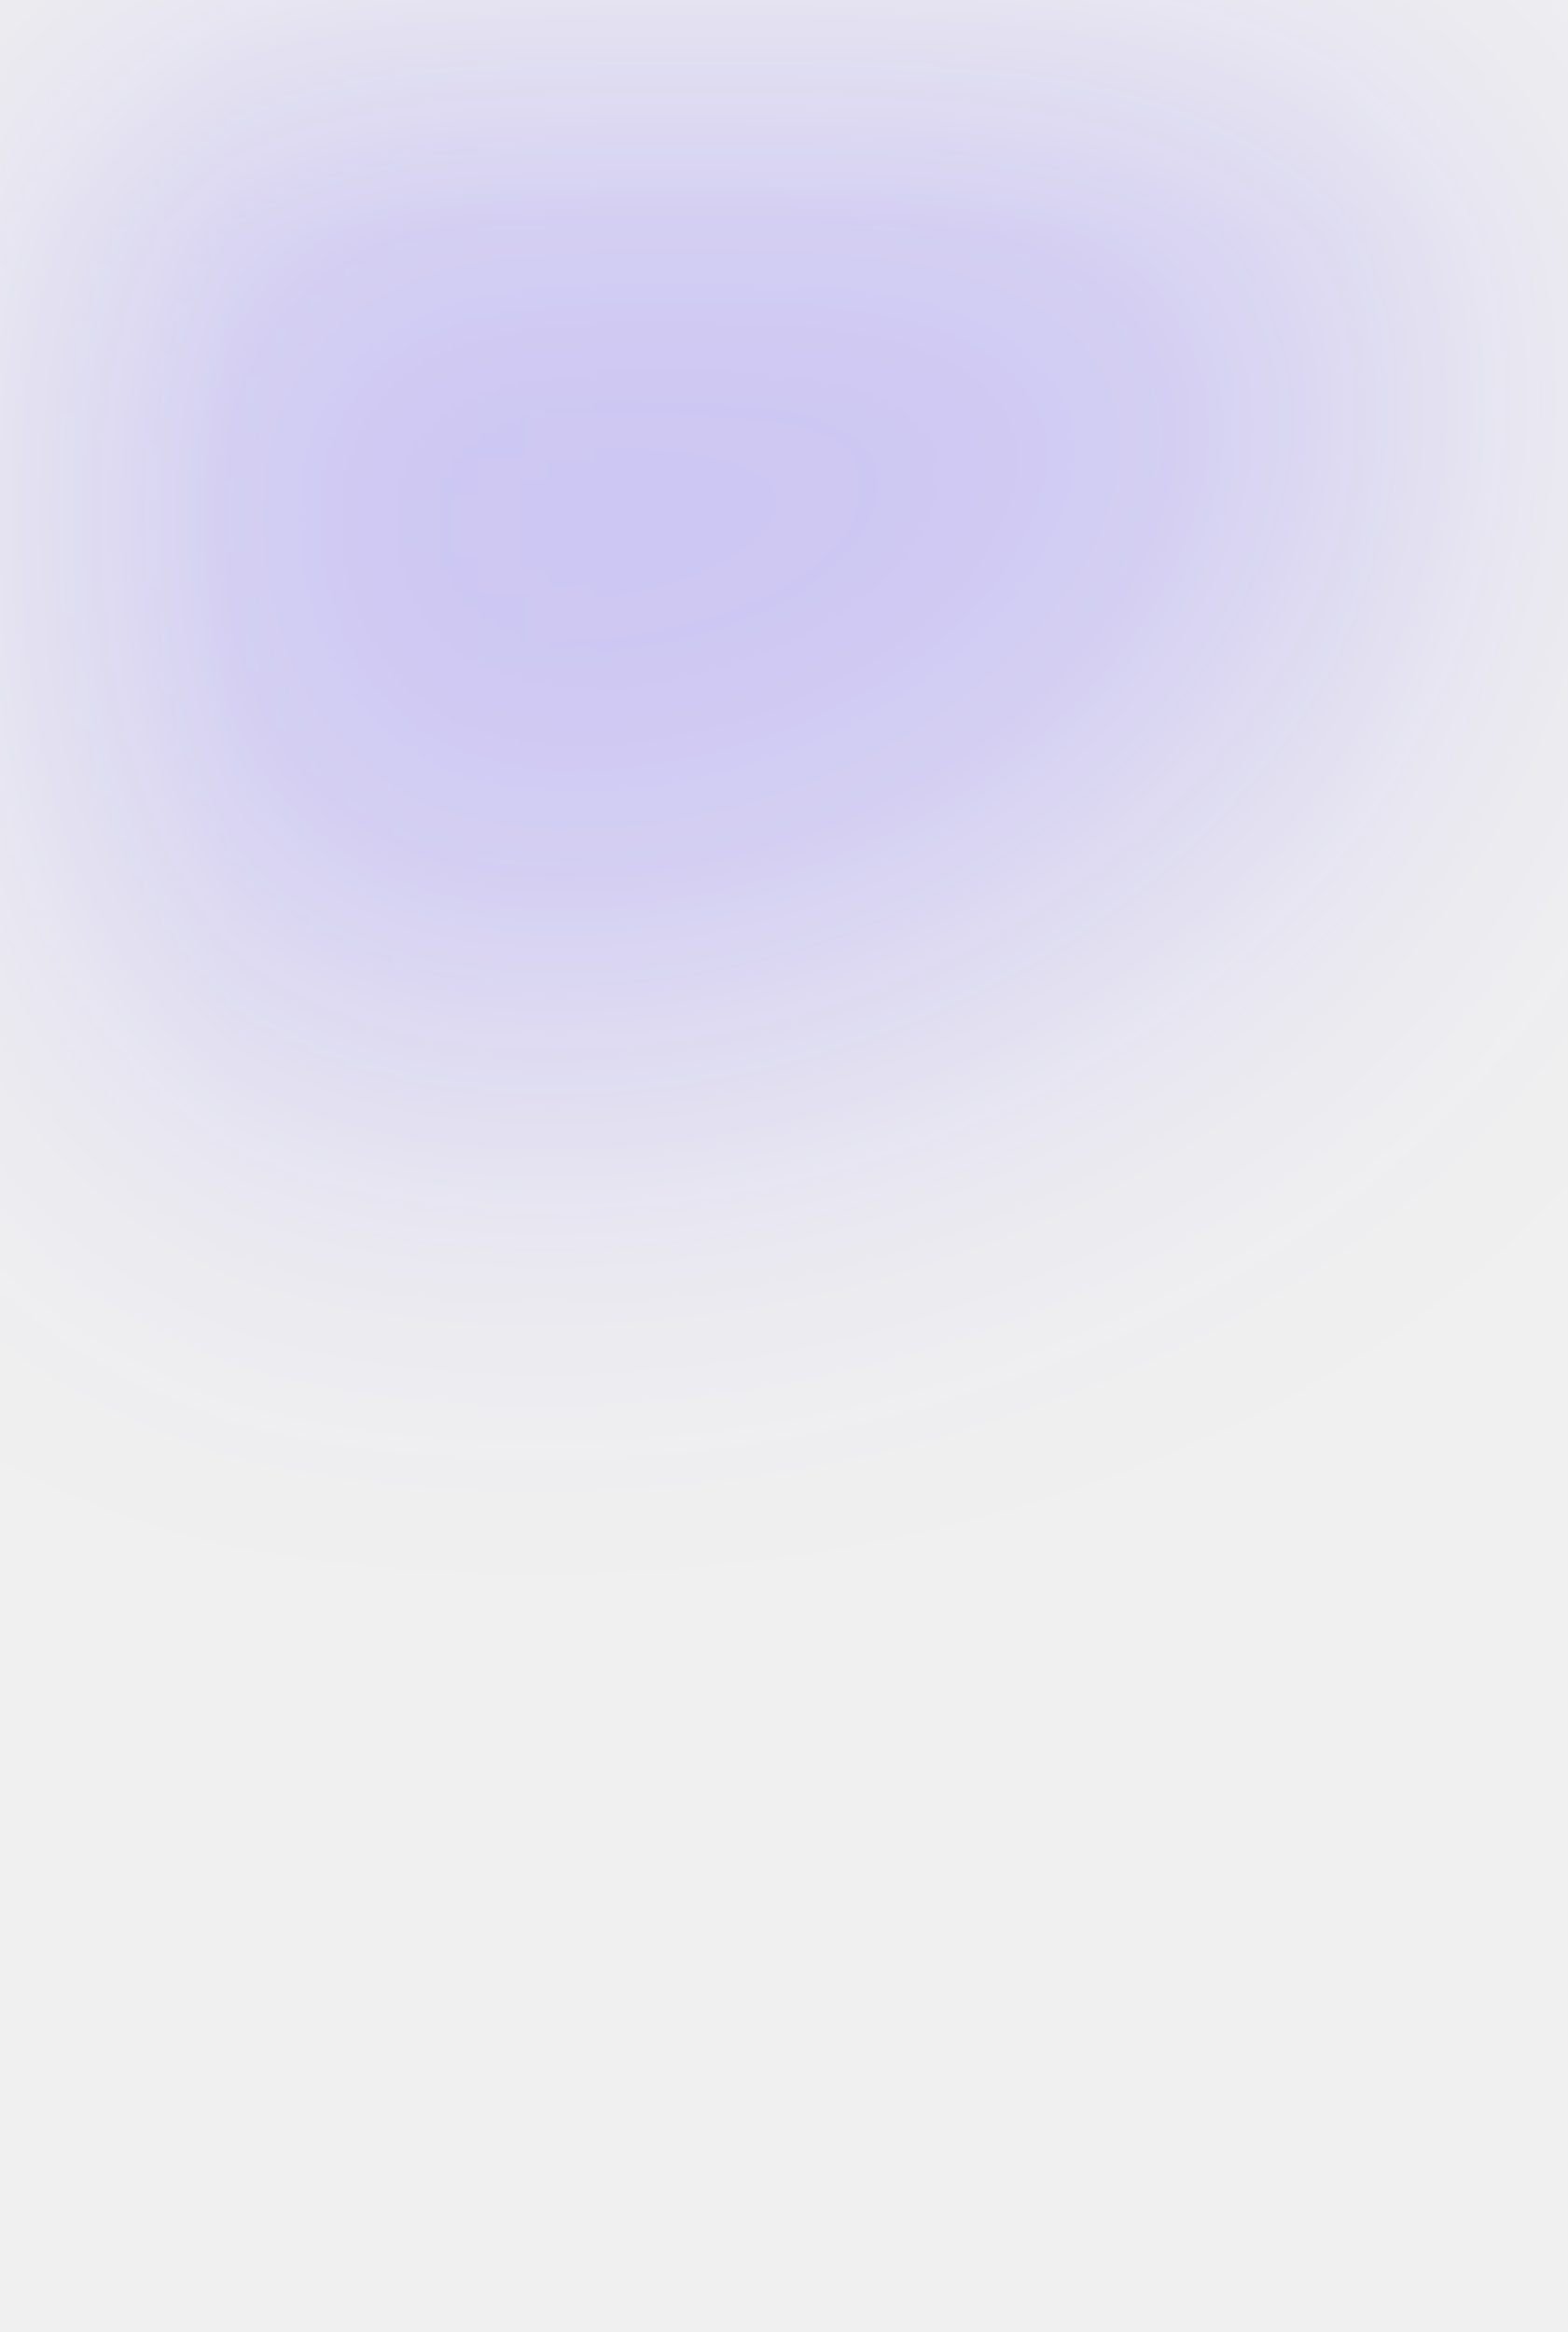
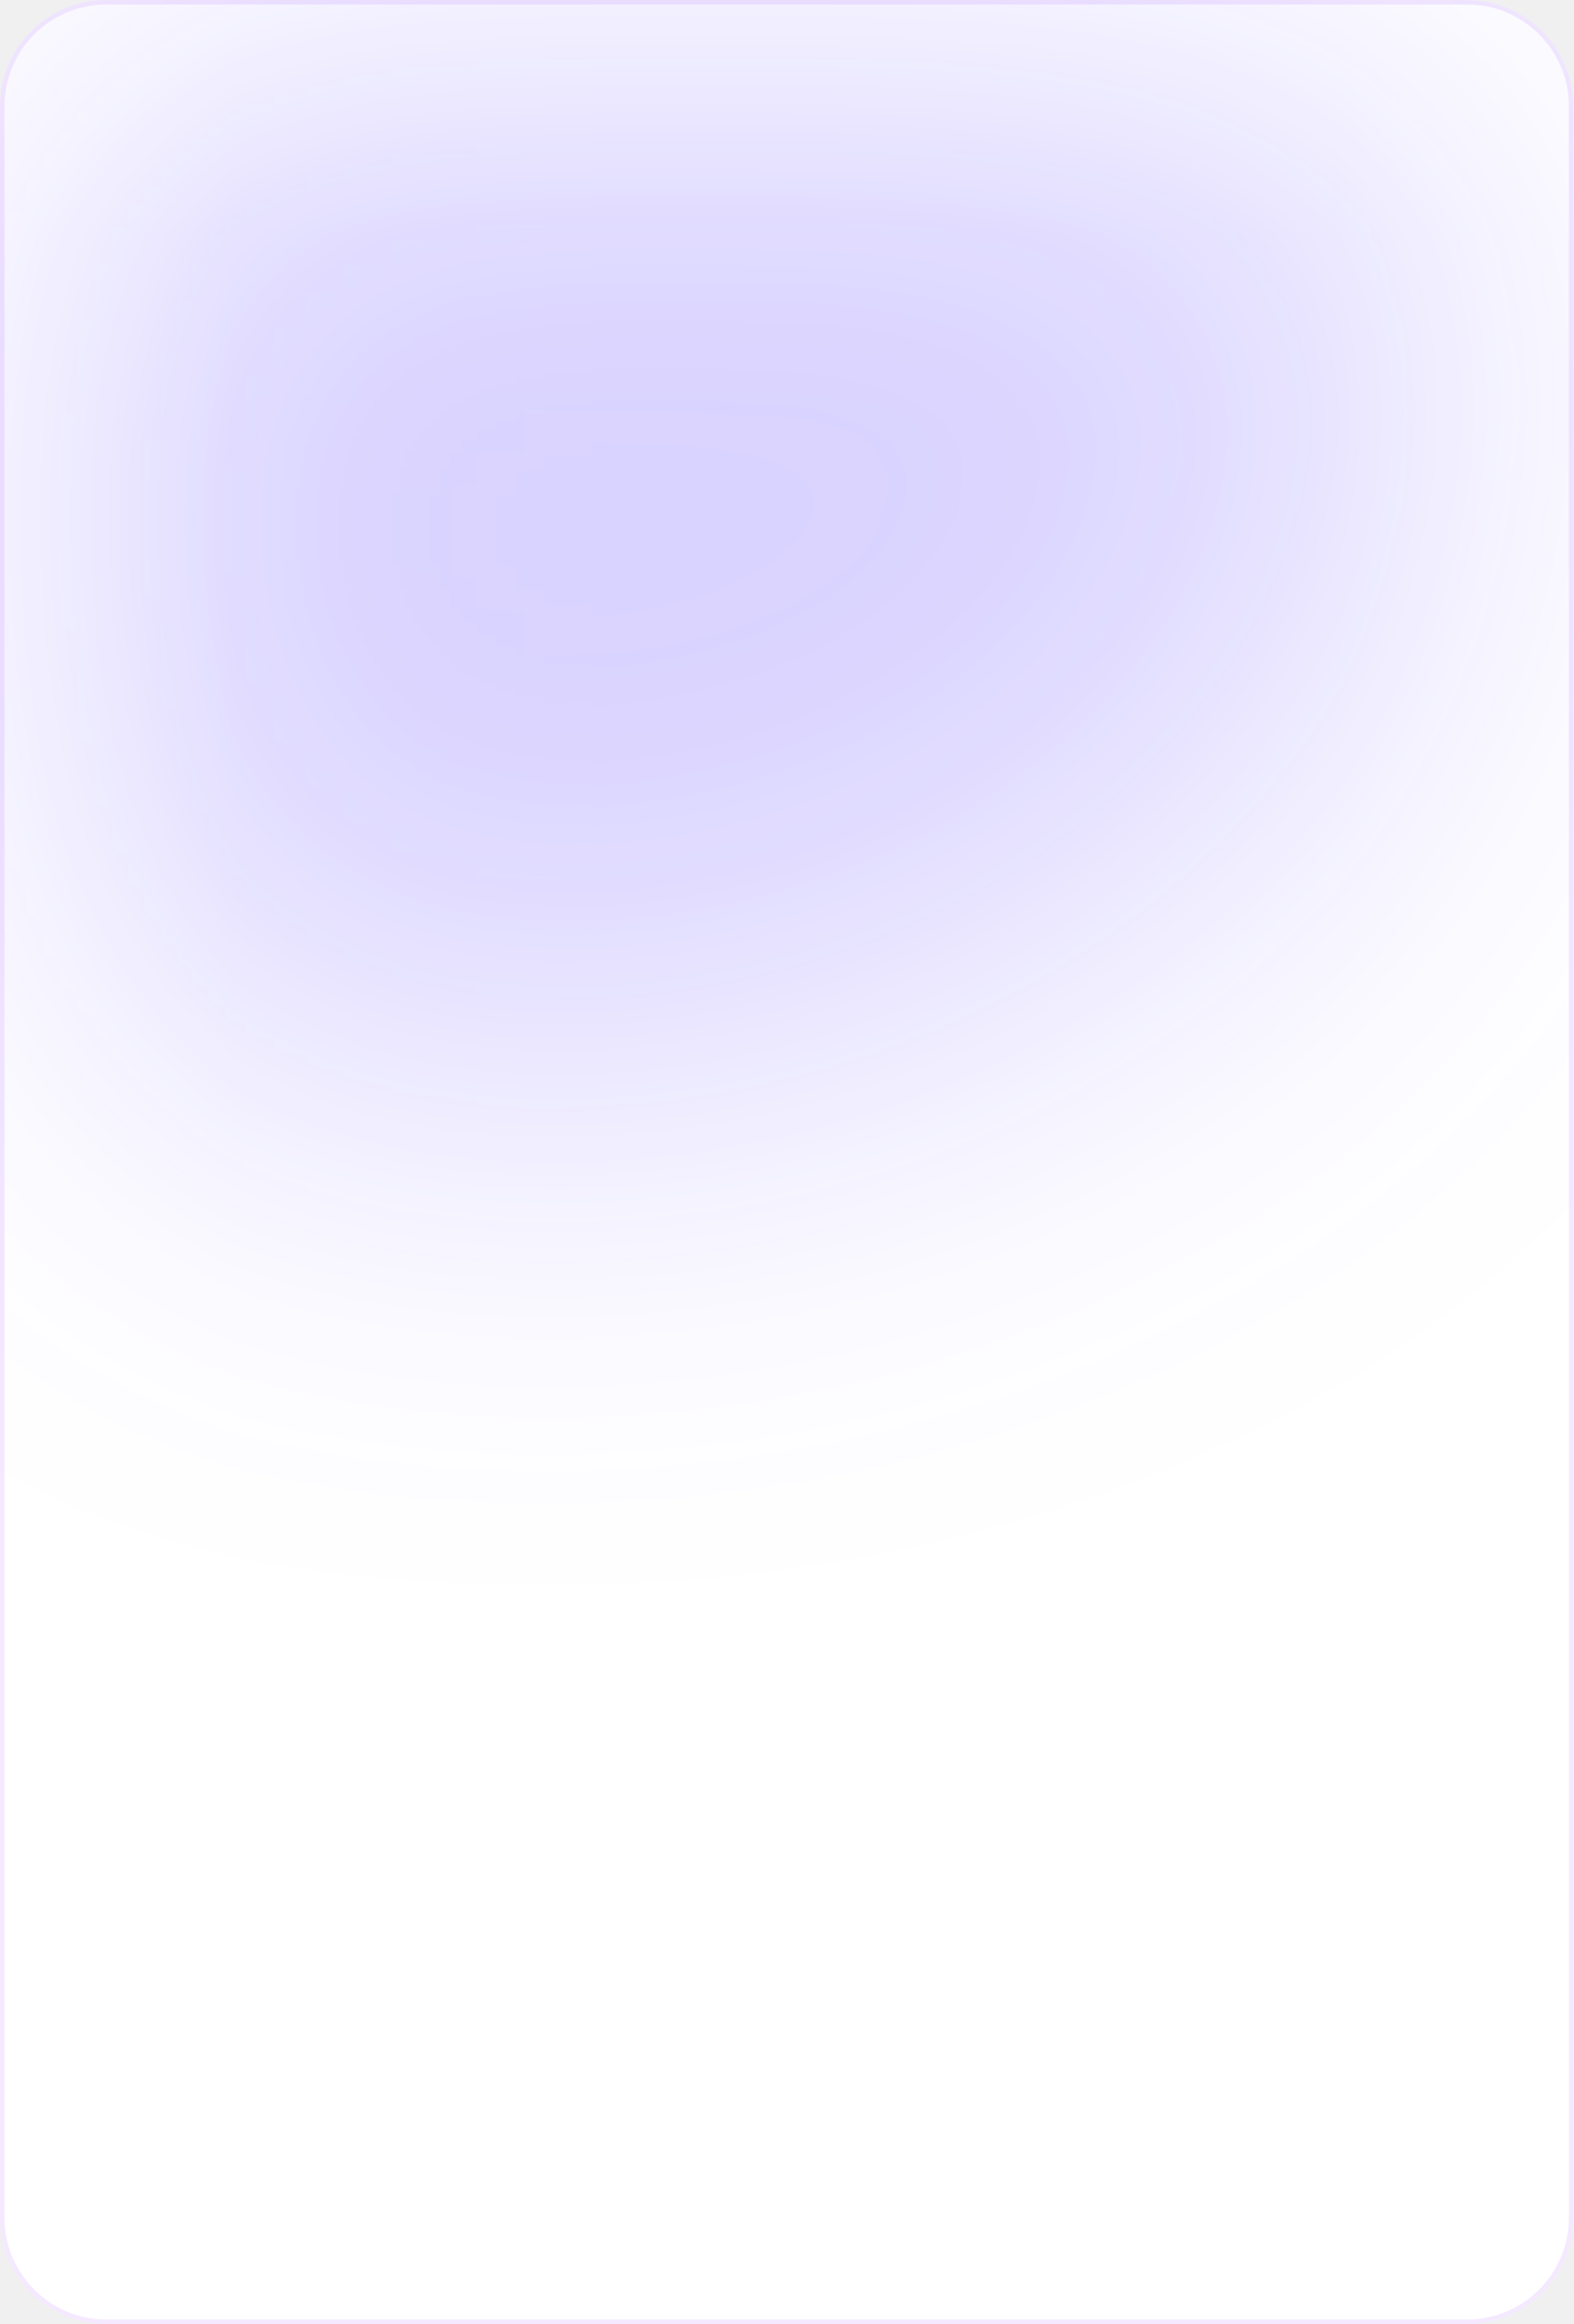
- <svg xmlns="http://www.w3.org/2000/svg" width="447" height="665" viewBox="0 0 447 665" fill="none">
-   <g opacity="0.2" filter="url(#filter0_f_1182_65507)">
-     <ellipse cx="153.5" cy="99" rx="252.5" ry="208" fill="#3C1DFF" />
+ <svg xmlns="http://www.w3.org/2000/svg" width="352" height="520" viewBox="0 0 352 520" fill="none">
+   <g clip-path="url(#clip0_43_3190)">
+     <rect width="352" height="520" rx="23.814" fill="white" />
+     <g opacity="0.2" filter="url(#filter0_f_43_3190)">
+       <ellipse cx="121.848" cy="78.586" rx="200.434" ry="165.11" fill="#3C1DFF" />
+     </g>
  </g>
+   <rect x="0.5" y="0.5" width="351" height="519" rx="23.314" stroke="#9327FF" stroke-opacity="0.1" />
  <defs>
-     <filter id="filter0_f_1182_65507" x="-599" y="-609" width="1505" height="1416" filterUnits="userSpaceOnUse" color-interpolation-filters="sRGB">
+     <filter id="filter0_f_43_3190" x="-475.487" y="-483.424" width="1194.67" height="1124.02" filterUnits="userSpaceOnUse" color-interpolation-filters="sRGB">
      <feFlood flood-opacity="0" result="BackgroundImageFix" />
      <feBlend mode="normal" in="SourceGraphic" in2="BackgroundImageFix" result="shape" />
-       <feGaussianBlur stdDeviation="250" result="effect1_foregroundBlur_1182_65507" />
+       <feGaussianBlur stdDeviation="198.45" result="effect1_foregroundBlur_43_3190" />
    </filter>
+     <clipPath id="clip0_43_3190">
+       <rect width="352" height="520" rx="23.814" fill="white" />
+     </clipPath>
  </defs>
</svg>
